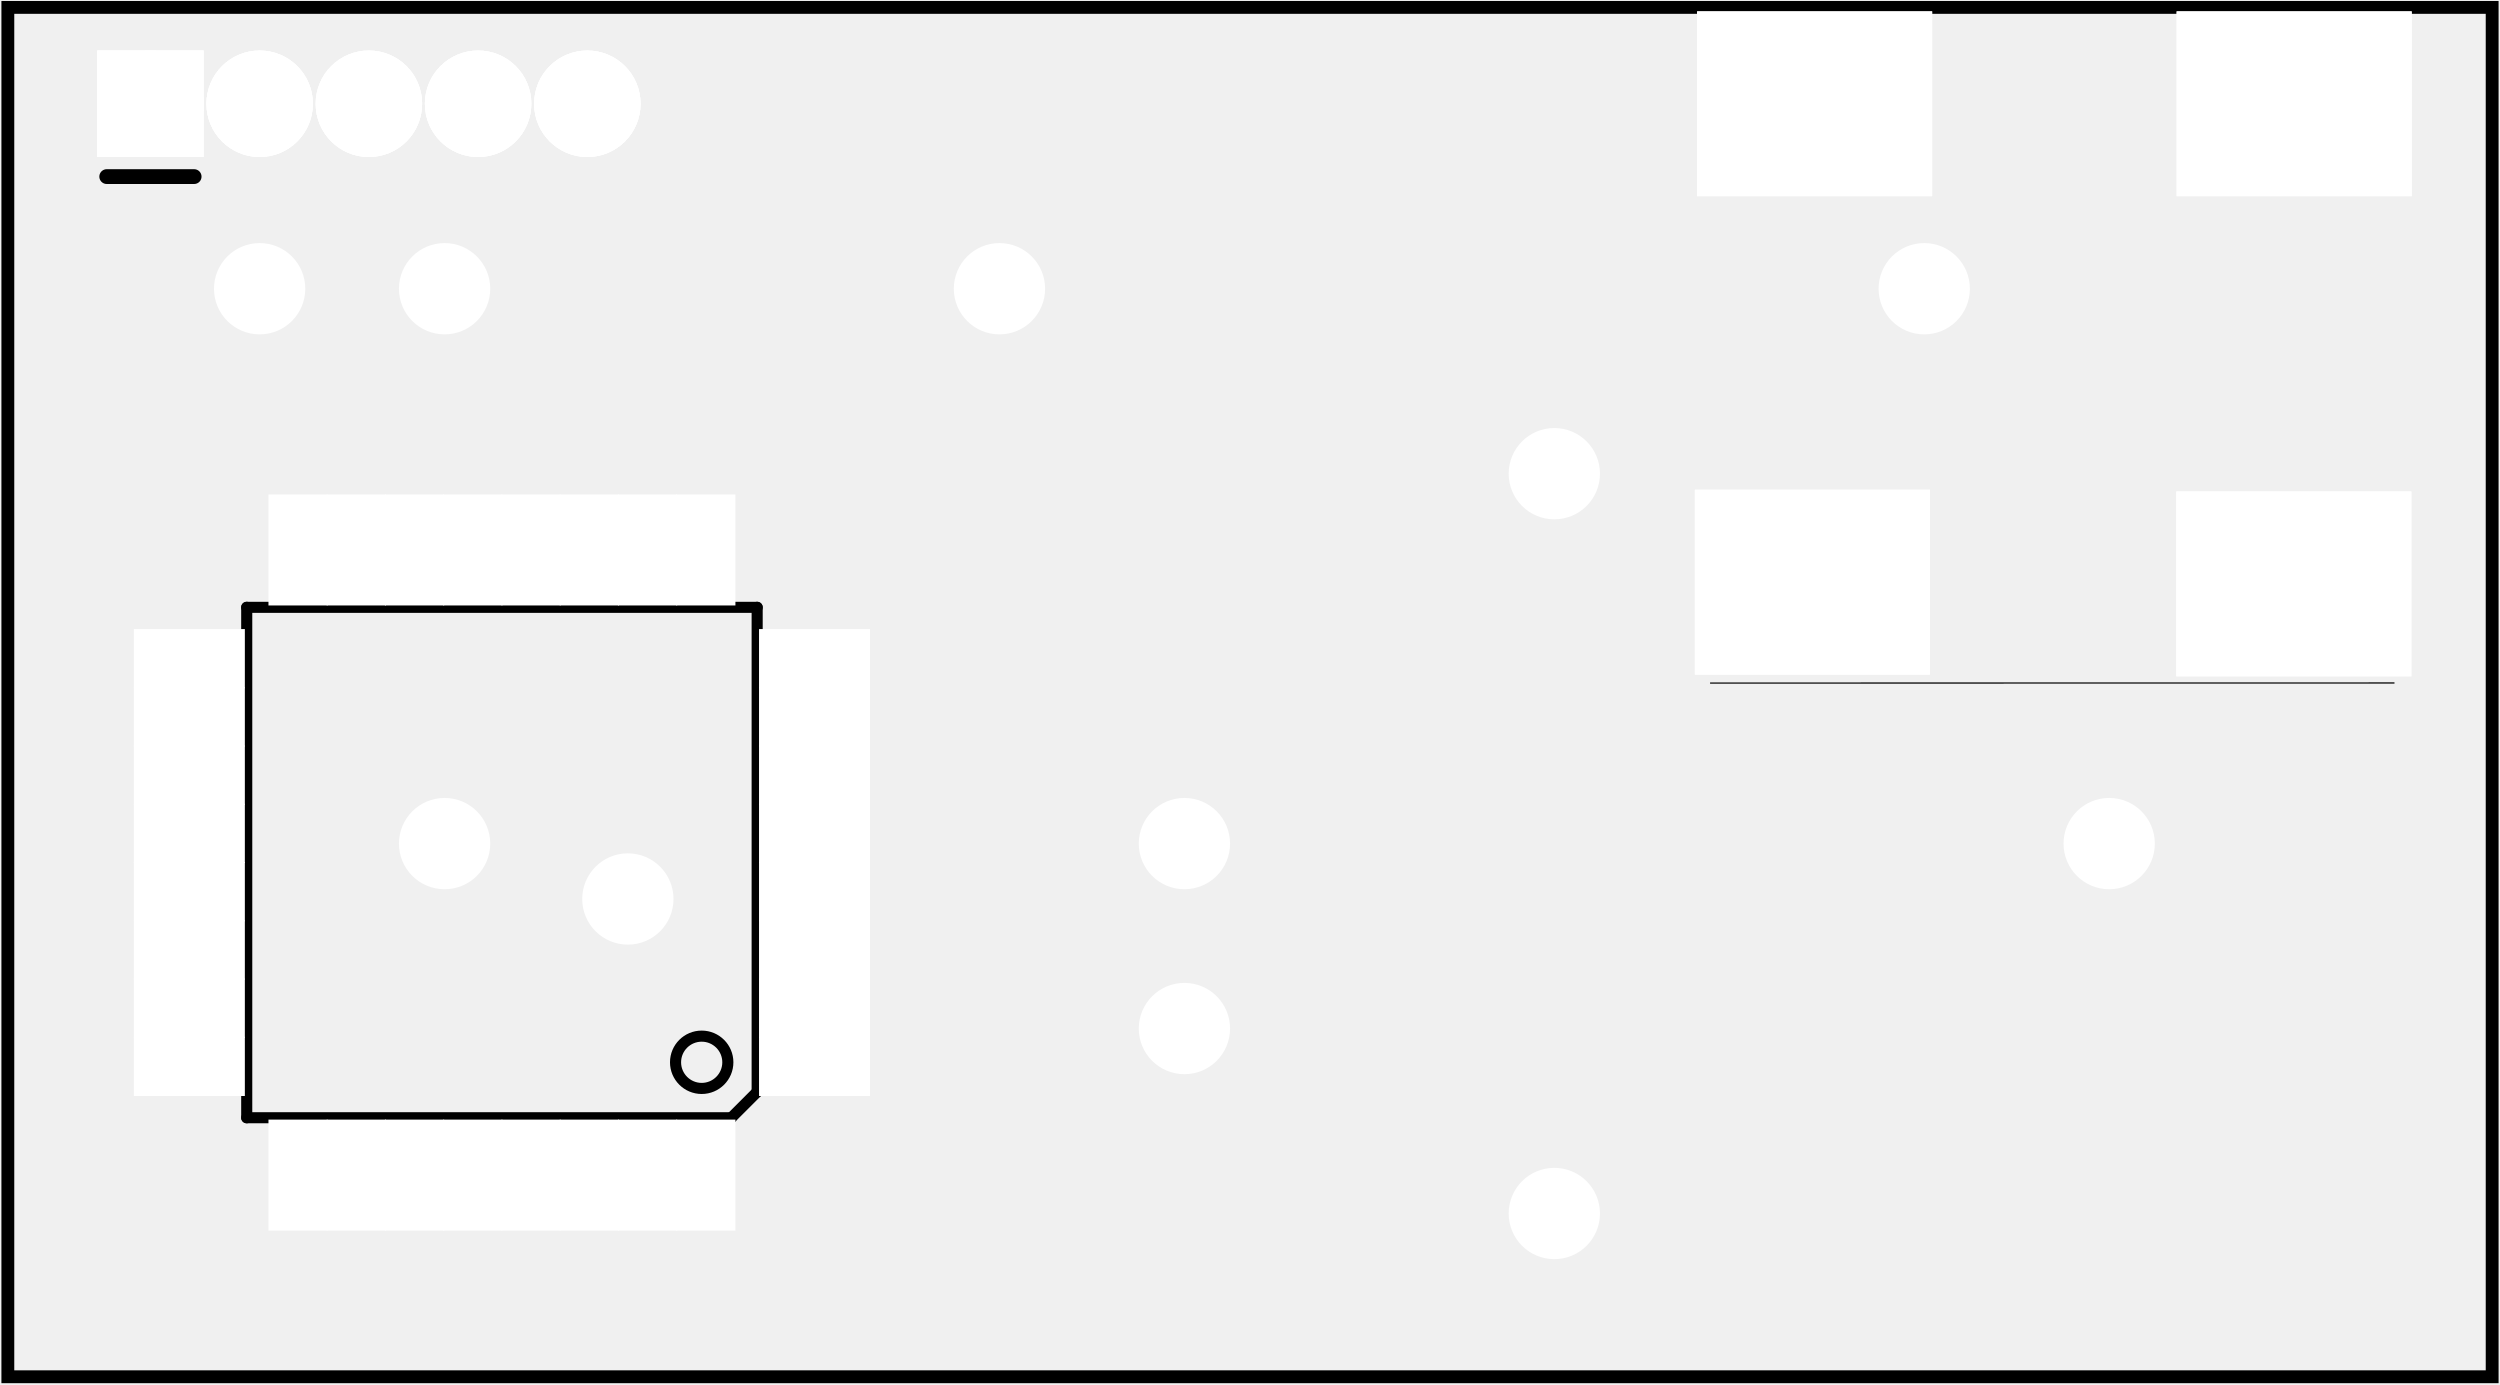
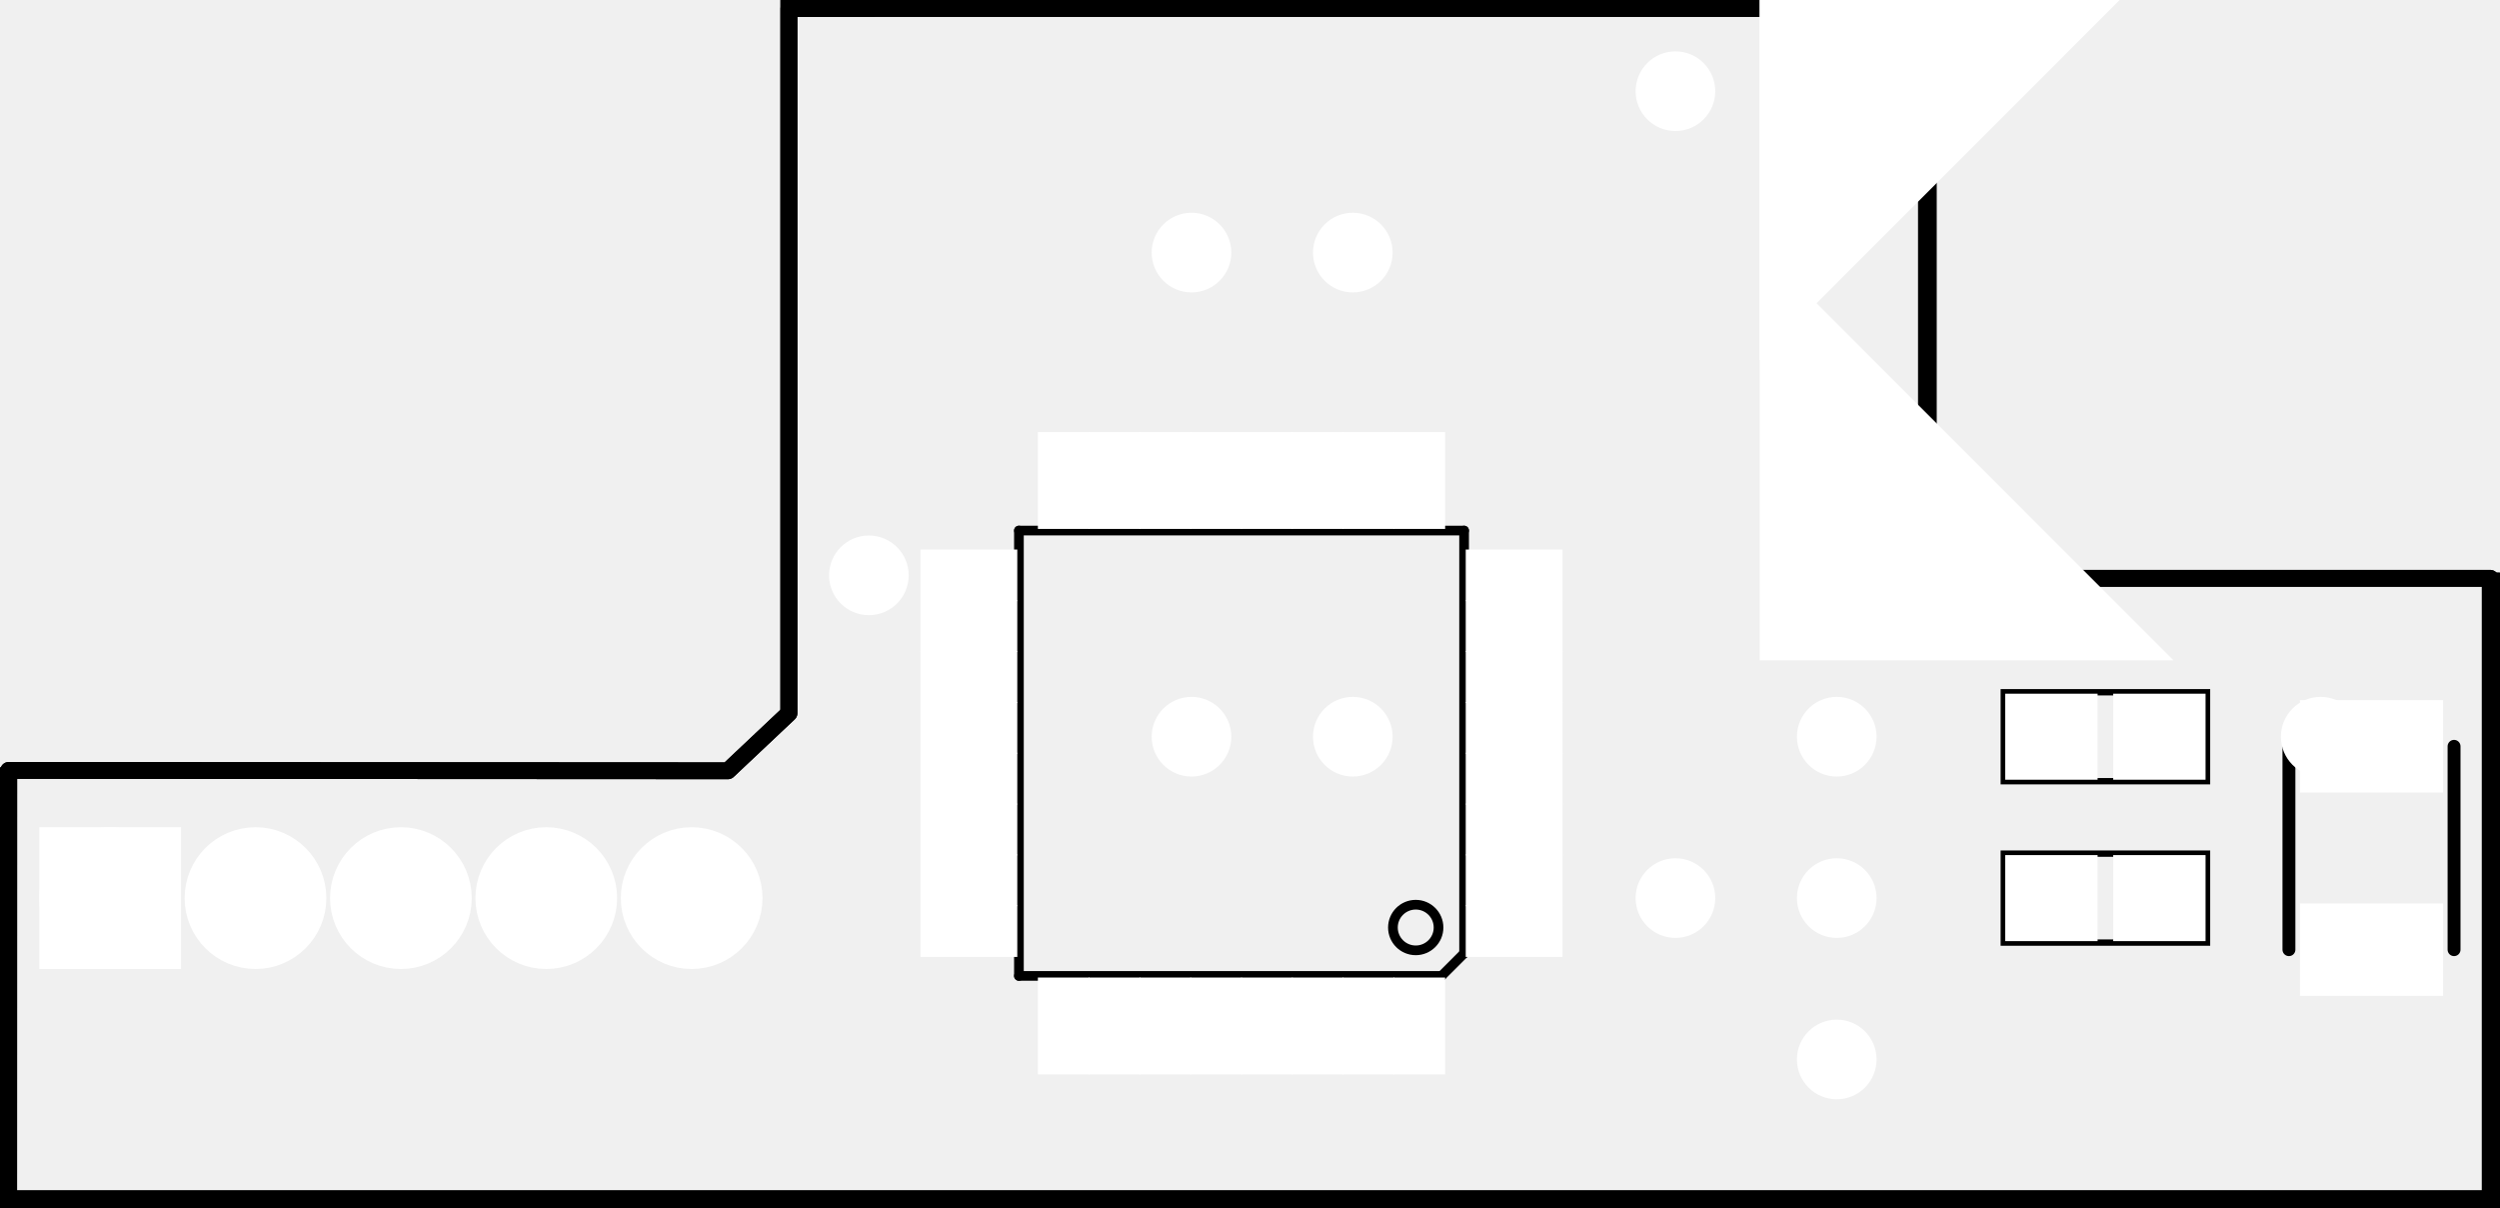
- <svg xmlns="http://www.w3.org/2000/svg" viewBox="0 0 97.286 53.883" height="0.748in" width="1.351in" y="0in" x="0in" version="1.2" baseProfile="tiny">
-   <g partID="57730">
-     <g id="board">
-       <rect id="boardoutline" height="53.307" width="96.71" stroke="black" y="0.288" fill-opacity="0.5" x="0.288" fill="none" stroke-width="0.5" />
-     </g>
-   </g>
-   <g partID="855184881">
-     <g transform="translate(66.4088,-0.25392)">
-       <g id="silkscreen0" flipped="1">
-         <g transform="matrix(-1, 0, 0, 1, 27.1759, 0)">
+ <svg xmlns="http://www.w3.org/2000/svg" x="0in" baseProfile="tiny" viewBox="0 0 111.516 53.862" version="1.2" width="1.549in" y="0in" height="0.748in">
+   <g partID="855297211">
+     <g transform="matrix(1, 0, 0, 1, 0.00122729, 0.00121368)">
+       <g id="silkscreen0">
+         <g style="display:inline">
+           <path stroke="black" stroke-opacity="1" d="m90.219,0.374,-55.017,0.004L35.202,31.82l-2.725,2.569,-32.101,-0.018,-0.003,19.113L111.138,53.484L111.138,25.802l-20.865,0L85.975,21.476L85.975,4.645Z" fill-opacity="0.5" style="display:inline;fill-rule:evenodd;stroke-linecap:round;stroke-linejoin:round;stroke-miterlimit:4;stroke-dasharray:none;" fill="none" id="silkscreen0outline" stroke-width="0.75" />
+         </g>
+       </g>
+     </g>
+   </g>
+   <g partID="855297210">
+     <g transform="matrix(1, 0, 0, 1, 110.064, 45.0012)">
+       <g id="board">
+         <g style="display:inline">
+           <path stroke="black" d="m-19.609,-45,-55.39,0.004l0,31.886l-2.743,2.606,-32.318,-0.018,-0.003,19.383l111.515,0l0,-28.074l-21.007,0l-4.327,-4.387l0,-17.069z" fill-opacity="0.5" style="display:inline;fill-rule:evenodd;stroke-linecap:round;stroke-linejoin:round;stroke-miterlimit:4;stroke-dasharray:none" fill="none" id="boardoutline" stroke-width="0.5" />
+         </g>
+       </g>
+     </g>
+   </g>
+   <g partID="855284151">
+     <g transform="translate(89.2832,30.7435)">
+       <g flipped="1" id="silkscreen0">
+         <g transform="matrix(-1, 0, 0, 1, 9.35433, 0)">
          <g>
-             <g transform="matrix(3.39649, 0, 0, 1.76161, -3.58775, -1.74651)">
-               <g>
-                 <g>
-                   <g gorn="0.3.0.0.0.0.0.0.0.0.0.0.0.0.0.0">
-                     <line y2="16.23" id="line1771" y1="16.228" gorn="0.3.0.0.0.0.0.0.0.0.0.0.0.0.0.0.0" stroke="black" fill-opacity="1" stroke-width="0.027" fill="black" x2="9.015" x1="1.171" />
-                     <line y2="1.05" id="line12" y1="1.048" gorn="0.3.0.0.0.0.0.0.0.0.0.0.0.0.0.0.1" stroke="black" fill-opacity="1" stroke-width="0.027" fill="black" x2="9" x1="1.156" />
-                   </g>
-                 </g>
-               </g>
-             </g>
-           </g>
-         </g>
-       </g>
-     </g>
-   </g>
-   <g partID="854208981">
-     <g transform="translate(24.5584,7.16269)">
-       <g transform="matrix(-1,0,0,-1,0,0)">
-         <g id="silkscreen0" flipped="1">
-           <g transform="matrix(-1, 0, 0, 1, 20.7088, 0)">
-             <g>
-               <g>
-                 <g gorn="0.2">
-                   <line stroke-linecap="round" y2="0.288" y1="0.288" class="other" stroke="black" stroke-width="0.576" x2="0.288" x1="3.69" />
-                 </g>
-               </g>
-             </g>
-           </g>
+             <g>
+               <g>
+                 <rect x="0.142" stroke="black" stroke-opacity="1" width="9.071" y="0.142" height="3.969" id="silkscreen" fill="none" stroke-width="0.283" />
+               </g>
+             </g>
+           </g>
+         </g>
+       </g>
+     </g>
+   </g>
+   <g partID="855284181">
+     <g transform="translate(89.2832,37.9439)">
+       <g flipped="1" id="silkscreen0">
+         <g transform="matrix(-1, 0, 0, 1, 9.35433, 0)">
+           <g>
+             <g>
+               <g>
+                 <rect x="0.142" stroke="black" stroke-opacity="1" width="9.071" y="0.142" height="3.969" id="silkscreen" fill="none" stroke-width="0.283" />
+               </g>
+             </g>
+           </g>
+         </g>
+       </g>
+     </g>
+   </g>
+   <g partID="855297211">
+     <g transform="matrix(1, 0, 0, 1, 0.00122729, 0.00121368)">
+       <g id="silkscreen0">
+         <g style="display:inline">
+           <path stroke="black" stroke-opacity="1" d="m90.219,0.374,-55.017,0.004L35.202,31.82l-2.725,2.569,-32.101,-0.018,-0.003,19.113L111.138,53.484L111.138,25.802l-20.865,0L85.975,21.476L85.975,4.645Z" fill-opacity="0.5" style="display:inline;fill-rule:evenodd;stroke-linecap:round;stroke-linejoin:round;stroke-miterlimit:4;stroke-dasharray:none;" fill="none" id="silkscreen0outline" stroke-width="0.75" />
        </g>
      </g>
    </g>
  </g>
  <g partID="854194111">
-     <g transform="translate(33.4904,19.6091)">
+     <g transform="translate(69.3696,19.6386)">
      <g transform="matrix(2.22045e-16,1,-1,2.22045e-16,0,0)">
-         <g id="silkscreen0" flipped="1">
+         <g flipped="1" id="silkscreen0">
          <g transform="matrix(-1, 0, 0, 1, 27.936, 0)">
            <g>
              <g>
                <g>
-                   <line y2="23.903" stroke-linecap="round" y1="4.033" class="other" stroke="black" stroke-width="0.432" x2="23.903" x1="23.903" />
-                   <line y2="23.903" stroke-linecap="round" y1="23.903" class="other" stroke="black" stroke-width="0.432" x2="4.033" x1="23.903" />
-                   <line y2="5.039" stroke-linecap="round" y1="23.903" class="other" stroke="black" stroke-width="0.432" x2="4.033" x1="4.033" />
-                   <line y2="4.033" stroke-linecap="round" y1="4.033" class="other" stroke="black" stroke-width="0.432" x2="23.903" x1="5.039" />
-                   <line y2="5.039" stroke-linecap="round" y1="4.033" class="other" stroke="black" stroke-width="0.432" x2="4.033" x1="5.039" />
-                   <circle r="1.018" class="other" cx="6.192" stroke="black" cy="6.192" stroke-width="0.432" fill="none" />
-                 </g>
-               </g>
-             </g>
-           </g>
-         </g>
-       </g>
-     </g>
-   </g>
-   <g partID="855184220">
-     <g transform="translate(79.0728,29.8227)">
-       <g id="copper0">
-         <circle r="0.992" id="connector0pin" cx="3.017" stroke="white" fill="white" cy="3.017" stroke-width="1.57" />
-       </g>
-     </g>
-   </g>
-   <g partID="855184250">
-     <g transform="translate(71.8728,8.22272)">
-       <g id="copper0">
-         <circle r="0.992" id="connector0pin" cx="3.017" stroke="white" fill="white" cy="3.017" stroke-width="1.57" />
+                   <line stroke="black" y1="4.033" y2="23.903" x1="23.903" x2="23.903" stroke-linecap="round" stroke-width="0.432" class="other" />
+                   <line stroke="black" y1="23.903" y2="23.903" x1="23.903" x2="4.033" stroke-linecap="round" stroke-width="0.432" class="other" />
+                   <line stroke="black" y1="23.903" y2="5.039" x1="4.033" x2="4.033" stroke-linecap="round" stroke-width="0.432" class="other" />
+                   <line stroke="black" y1="4.033" y2="4.033" x1="5.039" x2="23.903" stroke-linecap="round" stroke-width="0.432" class="other" />
+                   <line stroke="black" y1="4.033" y2="5.039" x1="5.039" x2="4.033" stroke-linecap="round" stroke-width="0.432" class="other" />
+                   <circle stroke="black" cy="6.192" cx="6.192" fill="none" stroke-width="0.432" class="other" r="1.018" />
+                 </g>
+               </g>
+             </g>
+           </g>
+         </g>
+       </g>
+     </g>
+   </g>
+   <g partID="855307771">
+     <g transform="translate(109.81,31.5985)">
+       <g transform="matrix(0,1,-1,0,0,0)">
+         <g flipped="1" id="silkscreen0">
+           <g transform="matrix(-1, 0, 0, 1, 12.4724, 0)">
+             <g>
+               <g>
+                 <g>
+                   <line stroke="black" y1="0.288" y2="0.288" x1="1.701" x2="10.772" stroke-linecap="round" stroke-width="0.576" class="other" />
+                   <line stroke="black" y1="7.658" y2="7.658" x1="1.701" x2="10.772" stroke-linecap="round" stroke-width="0.576" class="other" />
+                 </g>
+               </g>
+             </g>
+           </g>
+         </g>
+       </g>
+     </g>
+   </g>
+   <g partID="855271530">
+     <g transform="translate(57.352,29.8522)">
+       <g id="copper0">
+         <circle stroke="white" cy="3.017" cx="3.017" fill="white" id="connector0pin" stroke-width="1.57" r="0.992" />
+       </g>
+     </g>
+   </g>
+   <g partID="855271560">
+     <g transform="translate(50.152,29.8522)">
+       <g id="copper0">
+         <circle stroke="white" cy="3.017" cx="3.017" fill="white" id="connector0pin" stroke-width="1.57" r="0.992" />
+       </g>
+     </g>
+   </g>
+   <g partID="855284150">
+     <g transform="translate(89.2832,30.7435)">
+       <g flipped="1" id="copper0">
+         <g transform="matrix(-1, 0, 0, 1, 9.35433, 0)">
+           <g>
+             <g>
+               <g>
+                 <rect x="0.567" stroke="white" fill-opacity="1" width="3.402" y="0.567" height="3.118" id="connector0pad" fill="white" stroke-width="0.72" />
+                 <rect x="5.386" stroke="white" fill-opacity="1" width="3.402" y="0.567" height="3.118" id="connector1pad" fill="white" stroke-width="0.72" />
+               </g>
+             </g>
+           </g>
+         </g>
+       </g>
+     </g>
+   </g>
+   <g partID="855284180">
+     <g transform="translate(89.2832,37.9439)">
+       <g flipped="1" id="copper0">
+         <g transform="matrix(-1, 0, 0, 1, 9.35433, 0)">
+           <g>
+             <g>
+               <g>
+                 <rect x="0.567" stroke="white" fill-opacity="1" width="3.402" y="0.567" height="3.118" id="connector0pad" fill="white" stroke-width="0.72" />
+                 <rect x="5.386" stroke="white" fill-opacity="1" width="3.402" y="0.567" height="3.118" id="connector1pad" fill="white" stroke-width="0.72" />
+               </g>
+             </g>
+           </g>
+         </g>
      </g>
    </g>
  </g>
  <g partID="855136110">
-     <g transform="translate(14.2728,29.8227)">
-       <g id="copper0">
-         <circle r="0.992" id="connector0pin" cx="3.017" stroke="white" fill="white" cy="3.017" stroke-width="1.57" />
+     <g transform="translate(35.752,22.6522)">
+       <g id="copper0">
+         <circle stroke="white" cy="3.017" cx="3.017" fill="white" id="connector0pin" stroke-width="1.57" r="0.992" />
      </g>
    </g>
  </g>
  <g partID="855140600">
-     <g transform="translate(43.0728,37.0225)">
-       <g id="copper0">
-         <circle r="0.992" id="connector0pin" cx="3.017" stroke="white" fill="white" cy="3.017" stroke-width="1.57" />
+     <g transform="translate(78.952,37.0519)">
+       <g id="copper0">
+         <circle stroke="white" cy="3.017" cx="3.017" fill="white" id="connector0pin" stroke-width="1.57" r="0.992" />
      </g>
    </g>
  </g>
  <g partID="855140630">
-     <g transform="translate(43.0728,29.8227)">
-       <g id="copper0">
-         <circle r="0.992" id="connector0pin" cx="3.017" stroke="white" fill="white" cy="3.017" stroke-width="1.57" />
-       </g>
-     </g>
-   </g>
-   <g partID="855184880">
-     <g transform="translate(66.4088,-0.25392)">
-       <g id="copper0" flipped="1">
-         <g transform="matrix(-1, 0, 0, 1, 27.1759, 0)">
-           <g>
-             <g transform="matrix(4.29042, 0, 0, 1.88015, -8.01687, -2.63744)">
-               <g>
-                 <g>
-                   <g gorn="0.4.0.0.0.0.0.0.0.0.0.0.0.0.0.0">
-                     <g id="copper0" gorn="0.4.0.0.0.0.0.0.0.0.0.0.0.0.0.0.0">
-                       <g id="g23" gorn="0.4.0.0.0.0.0.0.0.0.0.0.0.0.0.0.0.0">
-                         <rect id="connector4pin" gorn="0.4.0.0.0.0.0.0.0.0.0.0.0.0.0.0.0.0.0" height="3.015" style="fill-rule:evenodd" width="1.321" stroke="white" y="2.179" fill-opacity="1" x="6.56" stroke-width="0.812" fill="white" />
-                         <rect id="connector3pin" gorn="0.4.0.0.0.0.0.0.0.0.0.0.0.0.0.0.0.0.1" height="3.015" style="fill-rule:evenodd" width="1.321" stroke="white" y="12.084" fill-opacity="1" x="6.58" stroke-width="0.812" fill="white" />
-                         <rect id="connector1pin" gorn="0.4.0.0.0.0.0.0.0.0.0.0.0.0.0.0.0.0.2" height="3.015" style="fill-rule:evenodd" width="1.321" stroke="white" y="12.12" fill-opacity="1" x="2.212" stroke-width="0.812" fill="white" />
-                         <rect id="connector0pin" gorn="0.4.0.0.0.0.0.0.0.0.0.0.0.0.0.0.0.0.3" height="3.015" style="fill-rule:evenodd" width="1.321" stroke="white" y="2.179" fill-opacity="1" x="2.209" stroke-width="0.812" fill="white" />
+     <g transform="translate(78.952,29.8522)">
+       <g id="copper0">
+         <circle stroke="white" cy="3.017" cx="3.017" fill="white" id="connector0pin" stroke-width="1.57" r="0.992" />
+       </g>
+     </g>
+   </g>
+   <g partID="855297070">
+     <g transform="translate(80.8112,-0.10136)">
+       <g transform="matrix(4.29042, 0, 0, 1.88015, -8.01687, -2.63744)">
+         <g id="copper0">
+           <g gorn="0.4.0.0.0.0.0.0.0.0.0.0.0.0.0.0.0.0">
+             <g gorn="0.4.0.0.0.0.0.0.0.0.0.0.0.0.0.0.0.0.0" id="g31">
+               <g transform="matrix(2.42789, 0, 0, 5.54033, 1.86855, 1.40278)">
+                 <g>
+                   <g>
+                     <g>
+                       <g>
+                         <g>
+                           <g>
+                             <g>
+                               <g>
+                                 <g>
+                                   <g>
+                                     <g>
+                                       <g>
+                                         <g>
+                                           <path stroke="white" d="M0.14,0.14L0.14,0.684L0.684,0.14Z" gorn="0.4.0.0.0.0.0.0.0.0.0.0.0.0.0.0.0.0.0.0.0.0.0.0.0.0.0.0.0.0.0.0.0" fill-opacity="1" style="fill-rule:evenodd;" id="connector0pin" fill="white" stroke-width="0.72" />
+                                         </g>
+                                       </g>
+                                     </g>
+                                   </g>
+                                 </g>
+                               </g>
+                             </g>
+                           </g>
+                         </g>
                      </g>
                    </g>
                  </g>
-                   <g gorn="0.4.0.0.0.0.0.0.0.0.0.0.0.0.0.0.0">
-                     <g id="g23" gorn="0.4.0.0.0.0.0.0.0.0.0.0.0.0.0.0.0.0">
-                       <rect id="connector4pin" gorn="0.4.0.0.0.0.0.0.0.0.0.0.0.0.0.0.0.0.0" height="3.015" style="fill-rule:evenodd" width="1.321" stroke="white" y="2.179" fill-opacity="1" x="6.56" stroke-width="0.812" fill="white" />
-                       <rect id="connector3pin" gorn="0.4.0.0.0.0.0.0.0.0.0.0.0.0.0.0.0.0.1" height="3.015" style="fill-rule:evenodd" width="1.321" stroke="white" y="12.084" fill-opacity="1" x="6.58" stroke-width="0.812" fill="white" />
-                       <rect id="connector1pin" gorn="0.4.0.0.0.0.0.0.0.0.0.0.0.0.0.0.0.0.2" height="3.015" style="fill-rule:evenodd" width="1.321" stroke="white" y="12.12" fill-opacity="1" x="2.212" stroke-width="0.812" fill="white" />
-                       <rect id="connector0pin" gorn="0.4.0.0.0.0.0.0.0.0.0.0.0.0.0.0.0.0.3" height="3.015" style="fill-rule:evenodd" width="1.321" stroke="white" y="2.179" fill-opacity="1" x="2.209" stroke-width="0.812" fill="white" />
+                 </g>
+               </g>
+               <g transform="matrix(2.42789, 0, 0, 5.54033, 1.86855, 1.40278)">
+                 <g>
+                   <g>
+                     <g>
+                       <g>
+                         <g>
+                           <g>
+                             <g>
+                               <g>
+                                 <g>
+                                   <g>
+                                     <g>
+                                       <g>
+                                         <g>
+                                           <path stroke="white" d="m0.141,1.934l0,0.544l0.544,0z" gorn="0.4.0.0.0.0.0.0.0.0.0.0.0.0.0.0.0.0.0.1.0.0.0.0.0.0.0.0.0.0.0.0.0" fill-opacity="1" style="fill-rule:evenodd" id="connector1pin" fill="white" stroke-width="0.72" />
+                                         </g>
+                                       </g>
+                                     </g>
+                                   </g>
+                                 </g>
+                               </g>
+                             </g>
+                           </g>
+                         </g>
+                       </g>
                    </g>
                  </g>
                </g>
              </g>
            </g>
          </g>
        </g>
      </g>
    </g>
  </g>
-   <g partID="854208980">
-     <g transform="translate(24.5584,7.16269)">
-       <g transform="matrix(-1,0,0,-1,0,0)">
-         <g id="copper0" flipped="1">
-           <g transform="matrix(-1, 0, 0, 1, 20.7088, 0)">
-             <g>
-               <g>
-                 <g gorn="0.1">
-                   <circle r="1.352" id="connector0pad" gorn="0.1.0" connectorname="1" stroke="white" cx="1.989" fill="white" stroke-width="1.44" cy="3.123" />
-                   <path d="m0.277,1.411,3.424,0,0,3.424,-3.424,0,0,-3.424zM0.997,3.123a0.992,0.992,0,1,0,1.984,0,0.992,0.992,0,1,0,-1.984,0z" stroke="white" fill="white" stroke-width="0.72" />
-                   <circle r="1.352" id="connector1pad" gorn="0.1.2" connectorname="2" stroke="white" cx="6.241" fill="white" stroke-width="1.44" cy="3.123" />
-                   <circle r="1.352" id="connector2pad" gorn="0.1.3" connectorname="3" stroke="white" cx="10.493" fill="white" stroke-width="1.44" cy="3.123" />
-                   <circle r="1.352" id="connector3pad" gorn="0.1.4" connectorname="4" stroke="white" cx="14.745" fill="white" stroke-width="1.44" cy="3.123" />
-                   <circle r="1.352" id="connector4pad" gorn="0.1.5" connectorname="5" stroke="white" cx="18.997" fill="white" stroke-width="1.44" cy="3.123" />
-                   <g id="copper0" gorn="0.1.6">
-                     <circle r="1.352" id="connector0pad" gorn="0.1.6.0" connectorname="1" stroke="white" cx="1.989" fill="white" stroke-width="1.44" cy="3.123" />
-                     <path d="m0.277,1.411,3.424,0,0,3.424,-3.424,0,0,-3.424zM0.997,3.123a0.992,0.992,0,1,0,1.984,0,0.992,0.992,0,1,0,-1.984,0z" stroke="white" fill="white" stroke-width="0.72" />
-                     <circle r="1.352" id="connector1pad" gorn="0.1.6.2" connectorname="2" stroke="white" cx="6.241" fill="white" stroke-width="1.44" cy="3.123" />
-                     <circle r="1.352" id="connector2pad" gorn="0.1.6.3" connectorname="3" stroke="white" cx="10.493" fill="white" stroke-width="1.44" cy="3.123" />
-                     <circle r="1.352" id="connector3pad" gorn="0.1.6.4" connectorname="4" stroke="white" cx="14.745" fill="white" stroke-width="1.44" cy="3.123" />
-                     <circle r="1.352" id="connector4pad" gorn="0.1.6.5" connectorname="5" stroke="white" cx="18.997" fill="white" stroke-width="1.44" cy="3.123" />
-                   </g>
-                 </g>
-                 <g gorn="0.1.6">
-                   <circle r="1.352" id="connector0pad" gorn="0.1.6.0" connectorname="1" stroke="white" cx="1.989" fill="white" stroke-width="1.44" cy="3.123" />
-                   <path d="m0.277,1.411,3.424,0,0,3.424,-3.424,0,0,-3.424zM0.997,3.123a0.992,0.992,0,1,0,1.984,0,0.992,0.992,0,1,0,-1.984,0z" stroke="white" fill="white" stroke-width="0.72" />
-                   <circle r="1.352" id="connector1pad" gorn="0.1.6.2" connectorname="2" stroke="white" cx="6.241" fill="white" stroke-width="1.44" cy="3.123" />
-                   <circle r="1.352" id="connector2pad" gorn="0.1.6.3" connectorname="3" stroke="white" cx="10.493" fill="white" stroke-width="1.44" cy="3.123" />
-                   <circle r="1.352" id="connector3pad" gorn="0.1.6.4" connectorname="4" stroke="white" cx="14.745" fill="white" stroke-width="1.44" cy="3.123" />
-                   <circle r="1.352" id="connector4pad" gorn="0.1.6.5" connectorname="5" stroke="white" cx="18.997" fill="white" stroke-width="1.44" cy="3.123" />
-                 </g>
-               </g>
-             </g>
+   <g partID="855304010">
+     <g transform="translate(2.296,35.4775)">
+       <g transform="matrix(1.52608, 0, 0, 1.52649, -0.427877, -0.174562)">
+         <g id="copper0">
+           <g gorn="0.2.0.0.0.0.0.0.6">
+             <circle stroke="white" connectorname="5" gorn="0.2.0.0.0.0.0.0.6.0" cy="3.123" cx="18.997" fill="white" id="connector4pad" stroke-width="1.44" r="1.352" />
+             <circle stroke="white" connectorname="4" gorn="0.2.0.0.0.0.0.0.6.1" cy="3.123" cx="14.745" fill="white" id="connector3pad" stroke-width="1.44" r="1.352" />
+             <circle stroke="white" connectorname="3" gorn="0.2.0.0.0.0.0.0.6.2" cy="3.123" cx="10.493" fill="white" id="connector2pad" stroke-width="1.44" r="1.352" />
+             <circle stroke="white" connectorname="2" gorn="0.2.0.0.0.0.0.0.6.3" cy="3.123" cx="6.241" fill="white" id="connector1pad" stroke-width="1.44" r="1.352" />
+             <path stroke="white" d="m0.277,1.411l3.424,0l0,3.424l-3.424,0zm0.72,1.712a0.992,0.992,0,1,0,1.984,0,0.992,0.992,0,1,0,-1.984,0z" gorn="0.2.0.0.0.0.0.0.6.4" fill="white" id="connector0pad" stroke-width="0.72" />
+             <circle stroke="white" connectorname="1" gorn="0.2.0.0.0.0.0.0.6.5" cy="3.123" cx="1.989" fill="white" id="circle11" stroke-width="1.44" r="1.352" />
          </g>
        </g>
      </g>
    </g>
  </g>
  <g partID="854194110">
-     <g transform="translate(33.4904,19.6091)">
+     <g transform="translate(69.3696,19.6386)">
      <g transform="matrix(2.22045e-16,1,-1,2.22045e-16,0,0)">
-         <g id="copper0" flipped="1">
+         <g flipped="1" id="copper0">
          <g transform="matrix(-1, 0, 0, 1, 27.936, 0)">
            <g>
              <g>
                <g>
-                   <rect id="connector0pad" stroke-linecap="round" connectorname="1" height="1.584" width="3.6" stroke="white" y="5.239" x="0" stroke-width="0.72" fill="white" />
-                   <rect id="connector1pad" stroke-linecap="round" connectorname="2" height="1.584" width="3.6" stroke="white" y="7.507" x="0" stroke-width="0.72" fill="white" />
-                   <rect id="connector2pad" stroke-linecap="round" connectorname="3" height="1.584" width="3.6" stroke="white" y="9.774" x="0" stroke-width="0.72" fill="white" />
-                   <rect id="connector3pad" stroke-linecap="round" connectorname="4" height="1.584" width="3.6" stroke="white" y="12.042" x="0" stroke-width="0.72" fill="white" />
-                   <rect id="connector4pad" stroke-linecap="round" connectorname="5" height="1.584" width="3.6" stroke="white" y="14.31" x="0" stroke-width="0.72" fill="white" />
-                   <rect id="connector5pad" stroke-linecap="round" connectorname="6" height="1.584" width="3.6" stroke="white" y="16.578" x="0" stroke-width="0.72" fill="white" />
-                   <rect id="connector6pad" stroke-linecap="round" connectorname="7" height="1.584" width="3.6" stroke="white" y="18.845" x="0" stroke-width="0.72" fill="white" />
-                   <rect id="connector7pad" stroke-linecap="round" connectorname="8" height="1.584" width="3.6" stroke="white" y="21.113" x="0" stroke-width="0.72" fill="white" />
-                   <rect id="connector8pad" stroke-linecap="round" connectorname="9" height="3.6" width="1.584" stroke="white" y="24.336" x="5.239" stroke-width="0.72" fill="white" />
-                   <rect id="connector9pad" stroke-linecap="round" connectorname="10" height="3.6" width="1.584" stroke="white" y="24.336" x="7.507" stroke-width="0.72" fill="white" />
-                   <rect id="connector10pad" stroke-linecap="round" connectorname="11" height="3.6" width="1.584" stroke="white" y="24.336" x="9.774" stroke-width="0.72" fill="white" />
-                   <rect id="connector11pad" stroke-linecap="round" connectorname="12" height="3.6" width="1.584" stroke="white" y="24.336" x="12.042" stroke-width="0.72" fill="white" />
-                   <rect id="connector12pad" stroke-linecap="round" connectorname="13" height="3.6" width="1.584" stroke="white" y="24.336" x="14.31" stroke-width="0.72" fill="white" />
-                   <rect id="connector13pad" stroke-linecap="round" connectorname="14" height="3.6" width="1.584" stroke="white" y="24.336" x="16.578" stroke-width="0.72" fill="white" />
-                   <rect id="connector14pad" stroke-linecap="round" connectorname="15" height="3.6" width="1.584" stroke="white" y="24.336" x="18.845" stroke-width="0.72" fill="white" />
-                   <rect id="connector15pad" stroke-linecap="round" connectorname="16" height="3.6" width="1.584" stroke="white" y="24.336" x="21.113" stroke-width="0.72" fill="white" />
-                   <rect id="connector16pad" stroke-linecap="round" connectorname="17" height="1.584" width="3.6" stroke="white" y="21.113" x="24.336" stroke-width="0.72" fill="white" />
-                   <rect id="connector17pad" stroke-linecap="round" connectorname="18" height="1.584" width="3.6" stroke="white" y="18.845" x="24.336" stroke-width="0.72" fill="white" />
-                   <rect id="connector18pad" stroke-linecap="round" connectorname="19" height="1.584" width="3.6" stroke="white" y="16.578" x="24.336" stroke-width="0.72" fill="white" />
-                   <rect id="connector19pad" stroke-linecap="round" connectorname="20" height="1.584" width="3.6" stroke="white" y="14.31" x="24.336" stroke-width="0.72" fill="white" />
-                   <rect id="connector20pad" stroke-linecap="round" connectorname="21" height="1.584" width="3.6" stroke="white" y="12.042" x="24.336" stroke-width="0.72" fill="white" />
-                   <rect id="connector21pad" stroke-linecap="round" connectorname="22" height="1.584" width="3.6" stroke="white" y="9.774" x="24.336" stroke-width="0.72" fill="white" />
-                   <rect id="connector22pad" stroke-linecap="round" connectorname="23" height="1.584" width="3.6" stroke="white" y="7.507" x="24.336" stroke-width="0.72" fill="white" />
-                   <rect id="connector23pad" stroke-linecap="round" connectorname="24" height="1.584" width="3.6" stroke="white" y="5.239" x="24.336" stroke-width="0.72" fill="white" />
-                   <rect id="connector24pad" stroke-linecap="round" connectorname="25" height="3.6" width="1.584" stroke="white" y="0" x="21.113" stroke-width="0.72" fill="white" />
-                   <rect id="connector25pad" stroke-linecap="round" connectorname="26" height="3.6" width="1.584" stroke="white" y="0" x="18.845" stroke-width="0.72" fill="white" />
-                   <rect id="connector26pad" stroke-linecap="round" connectorname="27" height="3.6" width="1.584" stroke="white" y="0" x="16.578" stroke-width="0.72" fill="white" />
-                   <rect id="connector27pad" stroke-linecap="round" connectorname="28" height="3.6" width="1.584" stroke="white" y="0" x="14.31" stroke-width="0.72" fill="white" />
-                   <rect id="connector28pad" stroke-linecap="round" connectorname="29" height="3.6" width="1.584" stroke="white" y="0" x="12.042" stroke-width="0.72" fill="white" />
-                   <rect id="connector29pad" stroke-linecap="round" connectorname="30" height="3.6" width="1.584" stroke="white" y="0" x="9.774" stroke-width="0.72" fill="white" />
-                   <rect id="connector30pad" stroke-linecap="round" connectorname="31" height="3.6" width="1.584" stroke="white" y="0" x="7.507" stroke-width="0.72" fill="white" />
-                   <rect id="connector31pad" stroke-linecap="round" connectorname="32" height="3.6" width="1.584" stroke="white" y="0" x="5.239" stroke-width="0.72" fill="white" />
+                   <rect x="0" stroke="white" connectorname="1" width="3.6" y="5.239" stroke-linecap="round" id="connector0pad" height="1.584" fill="white" stroke-width="0.72" />
+                   <rect x="0" stroke="white" connectorname="2" width="3.6" y="7.507" stroke-linecap="round" id="connector1pad" height="1.584" fill="white" stroke-width="0.72" />
+                   <rect x="0" stroke="white" connectorname="3" width="3.6" y="9.774" stroke-linecap="round" id="connector2pad" height="1.584" fill="white" stroke-width="0.72" />
+                   <rect x="0" stroke="white" connectorname="4" width="3.6" y="12.042" stroke-linecap="round" id="connector3pad" height="1.584" fill="white" stroke-width="0.72" />
+                   <rect x="0" stroke="white" connectorname="5" width="3.6" y="14.31" stroke-linecap="round" id="connector4pad" height="1.584" fill="white" stroke-width="0.72" />
+                   <rect x="0" stroke="white" connectorname="6" width="3.6" y="16.578" stroke-linecap="round" id="connector5pad" height="1.584" fill="white" stroke-width="0.72" />
+                   <rect x="0" stroke="white" connectorname="7" width="3.6" y="18.845" stroke-linecap="round" id="connector6pad" height="1.584" fill="white" stroke-width="0.72" />
+                   <rect x="0" stroke="white" connectorname="8" width="3.6" y="21.113" stroke-linecap="round" id="connector7pad" height="1.584" fill="white" stroke-width="0.72" />
+                   <rect x="5.239" stroke="white" connectorname="9" width="1.584" y="24.336" stroke-linecap="round" id="connector8pad" height="3.6" fill="white" stroke-width="0.72" />
+                   <rect x="7.507" stroke="white" connectorname="10" width="1.584" y="24.336" stroke-linecap="round" id="connector9pad" height="3.6" fill="white" stroke-width="0.72" />
+                   <rect x="9.774" stroke="white" connectorname="11" width="1.584" y="24.336" stroke-linecap="round" id="connector10pad" height="3.6" fill="white" stroke-width="0.72" />
+                   <rect x="12.042" stroke="white" connectorname="12" width="1.584" y="24.336" stroke-linecap="round" id="connector11pad" height="3.6" fill="white" stroke-width="0.72" />
+                   <rect x="14.31" stroke="white" connectorname="13" width="1.584" y="24.336" stroke-linecap="round" id="connector12pad" height="3.6" fill="white" stroke-width="0.72" />
+                   <rect x="16.578" stroke="white" connectorname="14" width="1.584" y="24.336" stroke-linecap="round" id="connector13pad" height="3.6" fill="white" stroke-width="0.72" />
+                   <rect x="18.845" stroke="white" connectorname="15" width="1.584" y="24.336" stroke-linecap="round" id="connector14pad" height="3.6" fill="white" stroke-width="0.72" />
+                   <rect x="21.113" stroke="white" connectorname="16" width="1.584" y="24.336" stroke-linecap="round" id="connector15pad" height="3.6" fill="white" stroke-width="0.72" />
+                   <rect x="24.336" stroke="white" connectorname="17" width="3.6" y="21.113" stroke-linecap="round" id="connector16pad" height="1.584" fill="white" stroke-width="0.72" />
+                   <rect x="24.336" stroke="white" connectorname="18" width="3.6" y="18.845" stroke-linecap="round" id="connector17pad" height="1.584" fill="white" stroke-width="0.72" />
+                   <rect x="24.336" stroke="white" connectorname="19" width="3.6" y="16.578" stroke-linecap="round" id="connector18pad" height="1.584" fill="white" stroke-width="0.72" />
+                   <rect x="24.336" stroke="white" connectorname="20" width="3.6" y="14.31" stroke-linecap="round" id="connector19pad" height="1.584" fill="white" stroke-width="0.72" />
+                   <rect x="24.336" stroke="white" connectorname="21" width="3.6" y="12.042" stroke-linecap="round" id="connector20pad" height="1.584" fill="white" stroke-width="0.72" />
+                   <rect x="24.336" stroke="white" connectorname="22" width="3.6" y="9.774" stroke-linecap="round" id="connector21pad" height="1.584" fill="white" stroke-width="0.72" />
+                   <rect x="24.336" stroke="white" connectorname="23" width="3.6" y="7.507" stroke-linecap="round" id="connector22pad" height="1.584" fill="white" stroke-width="0.72" />
+                   <rect x="24.336" stroke="white" connectorname="24" width="3.6" y="5.239" stroke-linecap="round" id="connector23pad" height="1.584" fill="white" stroke-width="0.72" />
+                   <rect x="21.113" stroke="white" connectorname="25" width="1.584" y="0" stroke-linecap="round" id="connector24pad" height="3.6" fill="white" stroke-width="0.72" />
+                   <rect x="18.845" stroke="white" connectorname="26" width="1.584" y="0" stroke-linecap="round" id="connector25pad" height="3.6" fill="white" stroke-width="0.72" />
+                   <rect x="16.578" stroke="white" connectorname="27" width="1.584" y="0" stroke-linecap="round" id="connector26pad" height="3.6" fill="white" stroke-width="0.72" />
+                   <rect x="14.31" stroke="white" connectorname="28" width="1.584" y="0" stroke-linecap="round" id="connector27pad" height="3.6" fill="white" stroke-width="0.72" />
+                   <rect x="12.042" stroke="white" connectorname="29" width="1.584" y="0" stroke-linecap="round" id="connector28pad" height="3.6" fill="white" stroke-width="0.72" />
+                   <rect x="9.774" stroke="white" connectorname="30" width="1.584" y="0" stroke-linecap="round" id="connector29pad" height="3.6" fill="white" stroke-width="0.72" />
+                   <rect x="7.507" stroke="white" connectorname="31" width="1.584" y="0" stroke-linecap="round" id="connector30pad" height="3.6" fill="white" stroke-width="0.72" />
+                   <rect x="5.239" stroke="white" connectorname="32" width="1.584" y="0" stroke-linecap="round" id="connector31pad" height="3.6" fill="white" stroke-width="0.72" />
                  <g id="copper0" />
                </g>
                <g />
              </g>
            </g>
          </g>
        </g>
      </g>
    </g>
  </g>
-   <g partID="855150230">
-     <g transform="translate(57.4728,15.4227)">
-       <g id="copper0">
-         <circle r="0.992" id="connector0pin" cx="3.017" stroke="white" fill="white" cy="3.017" stroke-width="1.57" />
-       </g>
-     </g>
-   </g>
  <g partID="855150260">
-     <g transform="translate(57.4728,44.2225)">
-       <g id="copper0">
-         <circle r="0.992" id="connector0pin" cx="3.017" stroke="white" fill="white" cy="3.017" stroke-width="1.57" />
+     <g transform="translate(78.952,44.2519)">
+       <g id="copper0">
+         <circle stroke="white" cy="3.017" cx="3.017" fill="white" id="connector0pin" stroke-width="1.57" r="0.992" />
      </g>
    </g>
  </g>
  <g partID="855163120">
-     <g transform="translate(21.4072,31.979)">
-       <g id="copper0">
-         <circle r="0.992" id="connector0pin" cx="3.017" stroke="white" fill="white" cy="3.017" stroke-width="1.57" />
-       </g>
-     </g>
-   </g>
-   <g partID="855172040">
-     <g transform="translate(14.2728,8.22272)">
-       <g id="copper0">
-         <circle r="0.992" id="connector0pin" cx="3.017" stroke="white" fill="white" cy="3.017" stroke-width="1.57" />
+     <g transform="translate(71.752,37.0519)">
+       <g id="copper0">
+         <circle stroke="white" cy="3.017" cx="3.017" fill="white" id="connector0pin" stroke-width="1.57" r="0.992" />
+       </g>
+     </g>
+   </g>
+   <g partID="855289460">
+     <g transform="translate(71.752,1.05216)">
+       <g id="copper0">
+         <circle stroke="white" cy="3.017" cx="3.017" fill="white" id="connector0pin" stroke-width="1.57" r="0.992" />
+       </g>
+     </g>
+   </g>
+   <g partID="855288660">
+     <g transform="translate(100.552,29.8522)">
+       <g id="copper0">
+         <circle stroke="white" cy="3.017" cx="3.017" fill="white" id="connector0pin" stroke-width="1.57" r="0.992" />
+       </g>
+     </g>
+   </g>
+   <g partID="855287180">
+     <g transform="translate(57.352,8.25216)">
+       <g id="copper0">
+         <circle stroke="white" cy="3.017" cx="3.017" fill="white" id="connector0pin" stroke-width="1.57" r="0.992" />
      </g>
    </g>
  </g>
  <g partID="855182090">
-     <g transform="translate(7.0728,8.22272)">
-       <g id="copper0">
-         <circle r="0.992" id="connector0pin" cx="3.017" stroke="white" fill="white" cy="3.017" stroke-width="1.57" />
-       </g>
-     </g>
-   </g>
-   <g partID="855182120">
-     <g transform="translate(35.8728,8.22272)">
-       <g id="copper0">
-         <circle r="0.992" id="connector0pin" cx="3.017" stroke="white" fill="white" cy="3.017" stroke-width="1.57" />
+     <g transform="translate(50.152,8.25216)">
+       <g id="copper0">
+         <circle stroke="white" cy="3.017" cx="3.017" fill="white" id="connector0pin" stroke-width="1.57" r="0.992" />
+       </g>
+     </g>
+   </g>
+   <g partID="855307770">
+     <g transform="translate(109.81,31.5985)">
+       <g transform="matrix(0,1,-1,0,0,0)">
+         <g flipped="1" id="copper0">
+           <g transform="matrix(-1, 0, 0, 1, 12.4724, 0)">
+             <g>
+               <g>
+                 <g>
+                   <rect x="0" stroke="white" connectorname="1" width="3.402" y="1.138" stroke-linecap="round" id="connector0pad" height="5.669" fill="white" stroke-width="0.72" />
+                   <rect x="9.071" stroke="white" connectorname="2" width="3.402" y="1.138" stroke-linecap="round" id="connector1pad" height="5.669" fill="white" stroke-width="0.72" />
+                   <g id="copper0" />
+                 </g>
+                 <g />
+               </g>
+             </g>
+           </g>
+         </g>
      </g>
    </g>
  </g>
</svg>
